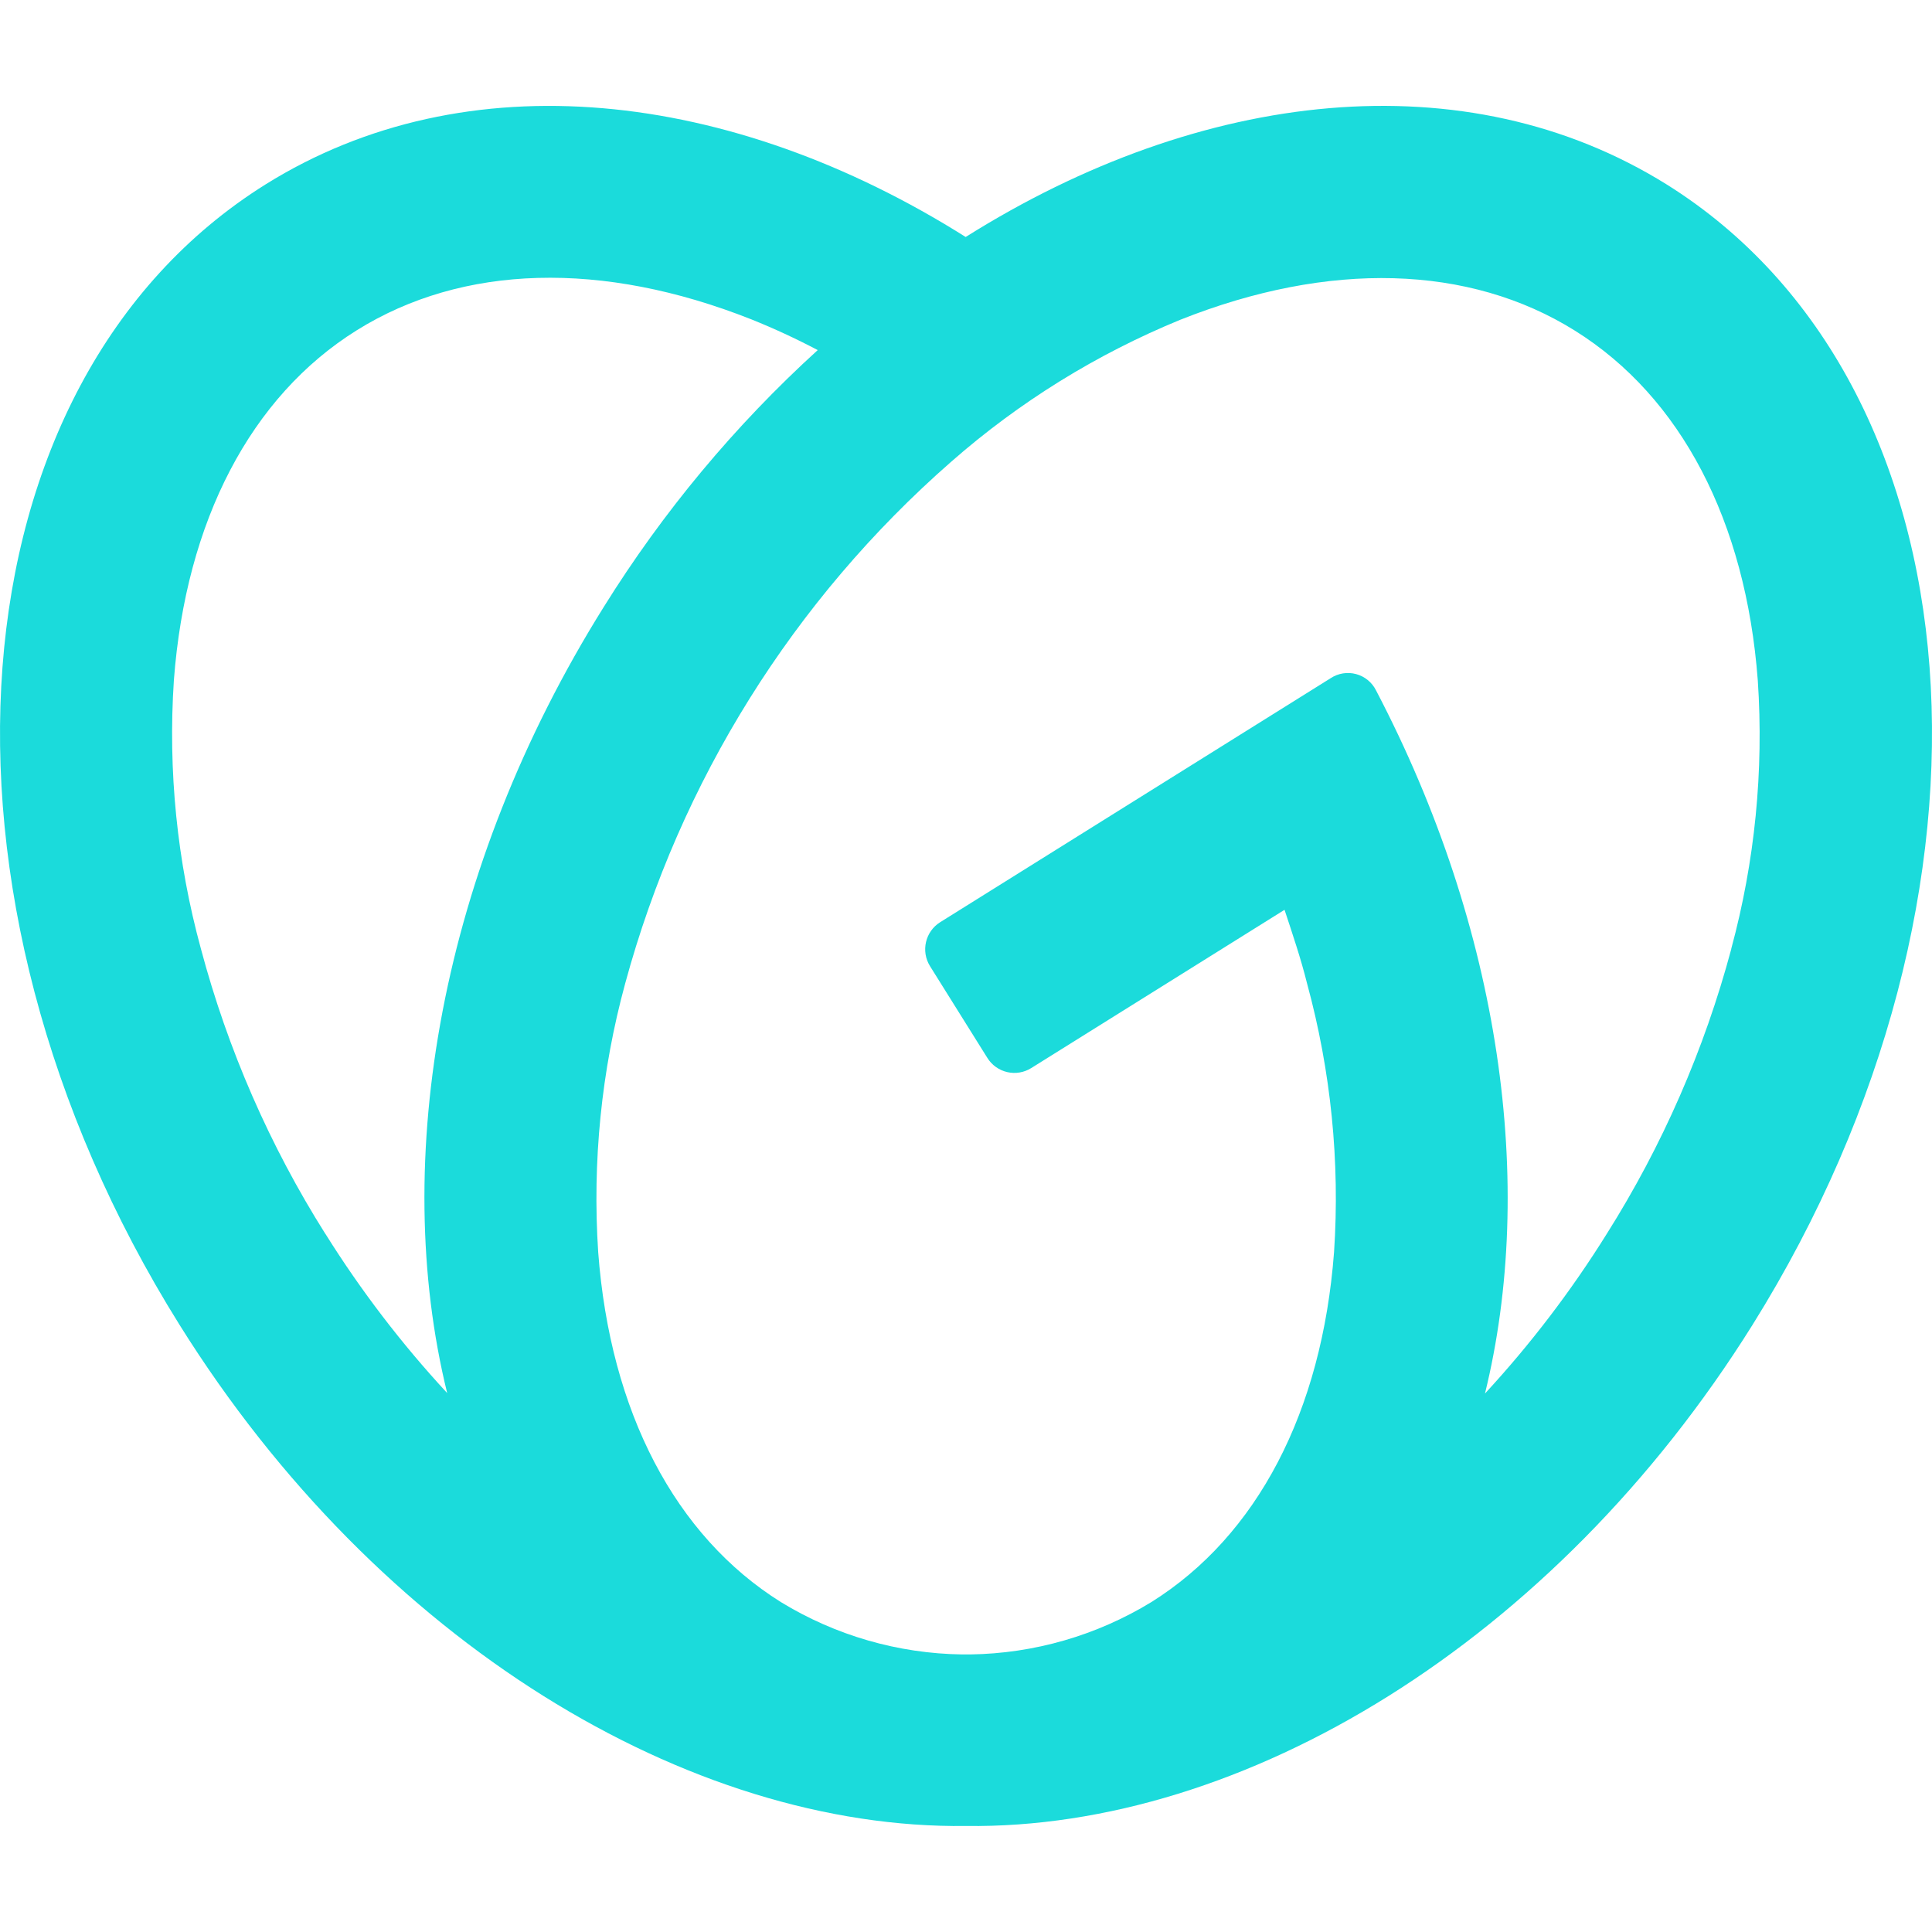
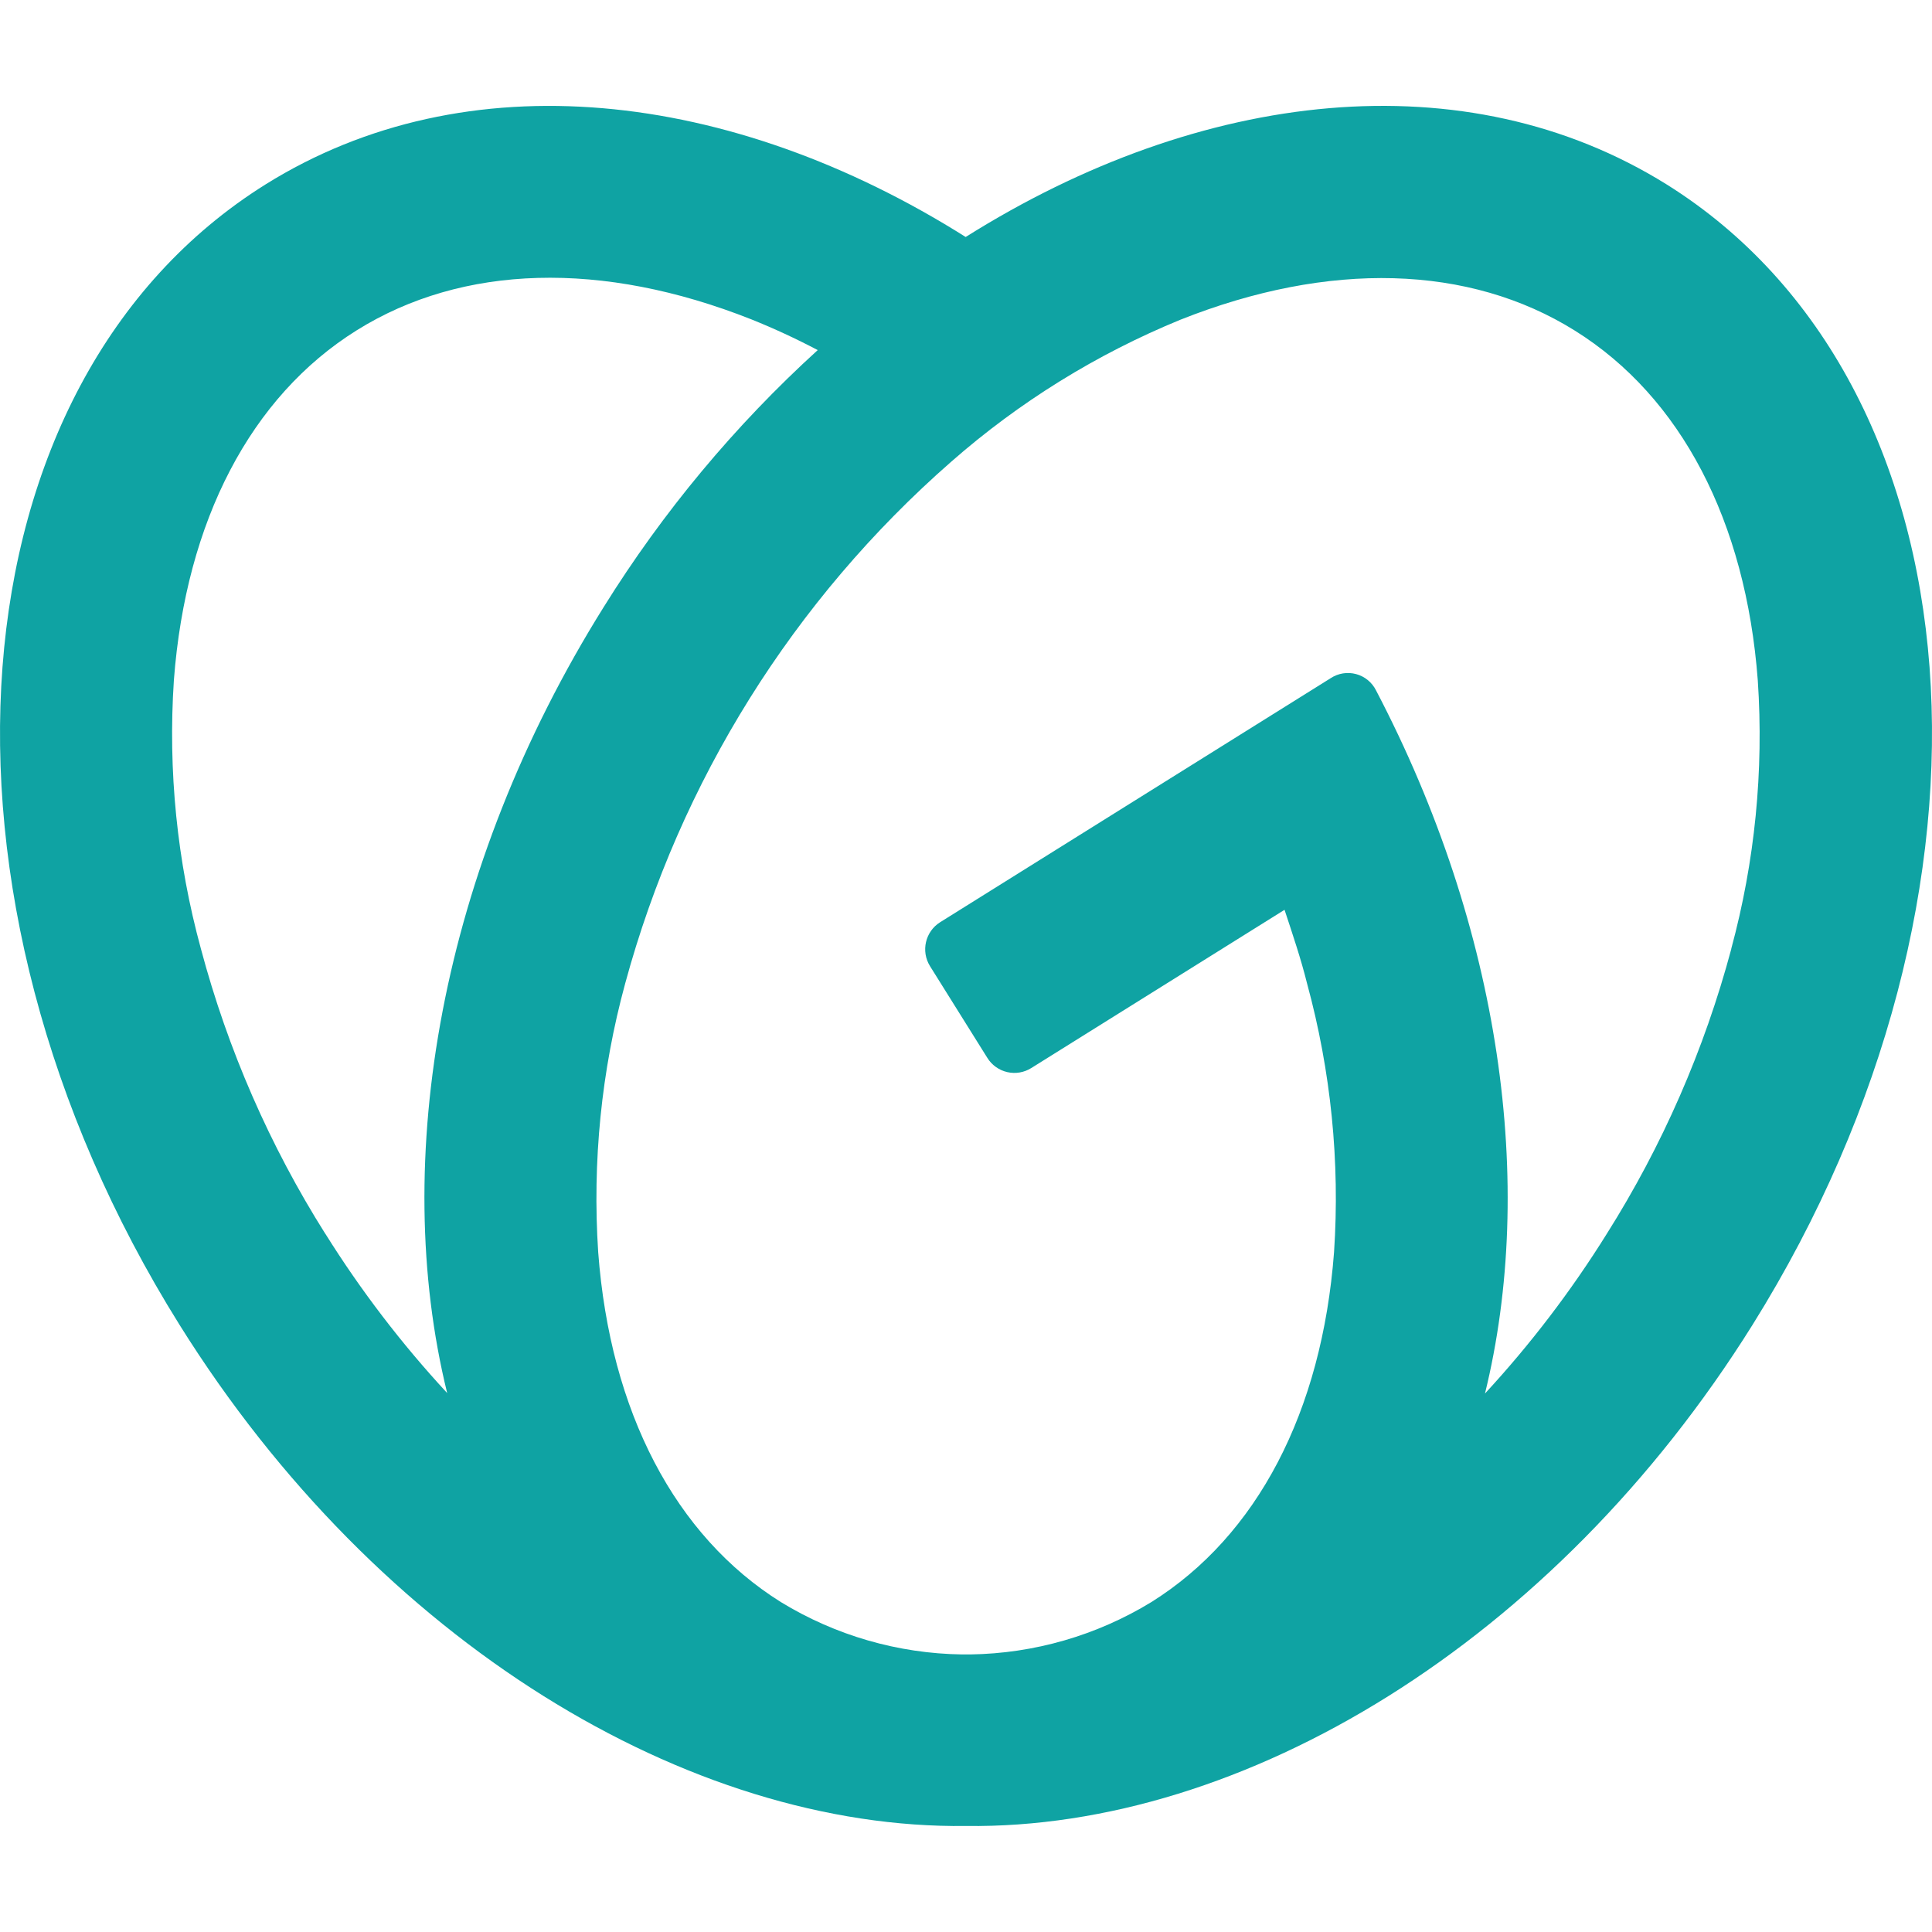
- <svg xmlns="http://www.w3.org/2000/svg" fill="#1BDBDB" role="img" viewBox="0 0 24 24">
+ <svg xmlns="http://www.w3.org/2000/svg" fill="#0FA3A3" role="img" viewBox="0 0 24 24">
  <path d="M20.702 2.29c-2.494-1.554-5.778-1.187-8.706.654C9.076 1.104 5.79.736 3.3 2.29c-3.941 2.463-4.42 8.806-1.07 14.167 2.47 3.954 6.333 6.269 9.77 6.226 3.439.043 7.301-2.273 9.771-6.226 3.347-5.361 2.872-11.704-1.069-14.167zM4.042 15.328a12.838 12.838 0 01-1.546-3.541 10.12 10.12 0 01-.336-3.338c.15-1.98.956-3.524 2.27-4.345 1.315-.822 3.052-.87 4.903-.137.281.113.556.24.825.382A15.11 15.11 0 007.5 7.54c-2.035 3.255-2.655 6.878-1.945 9.765a13.247 13.247 0 01-1.514-1.98zm17.465-3.541a12.866 12.866 0 01-1.547 3.54 13.25 13.25 0 01-1.513 1.984c.635-2.589.203-5.76-1.353-8.734a.39.39 0 00-.563-.153l-4.852 3.032a.397.397 0 00-.126.546l.712 1.139a.395.395 0 00.547.126l3.145-1.965c.101.306.203.606.28.916.296 1.086.41 2.214.335 3.337-.15 1.982-.956 3.525-2.27 4.347a4.437 4.437 0 01-2.25.65h-.101a4.432 4.432 0 01-2.25-.65c-1.314-.822-2.121-2.365-2.27-4.347-.074-1.123.039-2.251.335-3.337a13.212 13.212 0 014.05-6.482 10.148 10.148 0 012.849-1.765c1.845-.733 3.586-.685 4.9.137 1.316.822 2.122 2.365 2.271 4.345a10.146 10.146 0 01-.33 3.334z" />
</svg>
